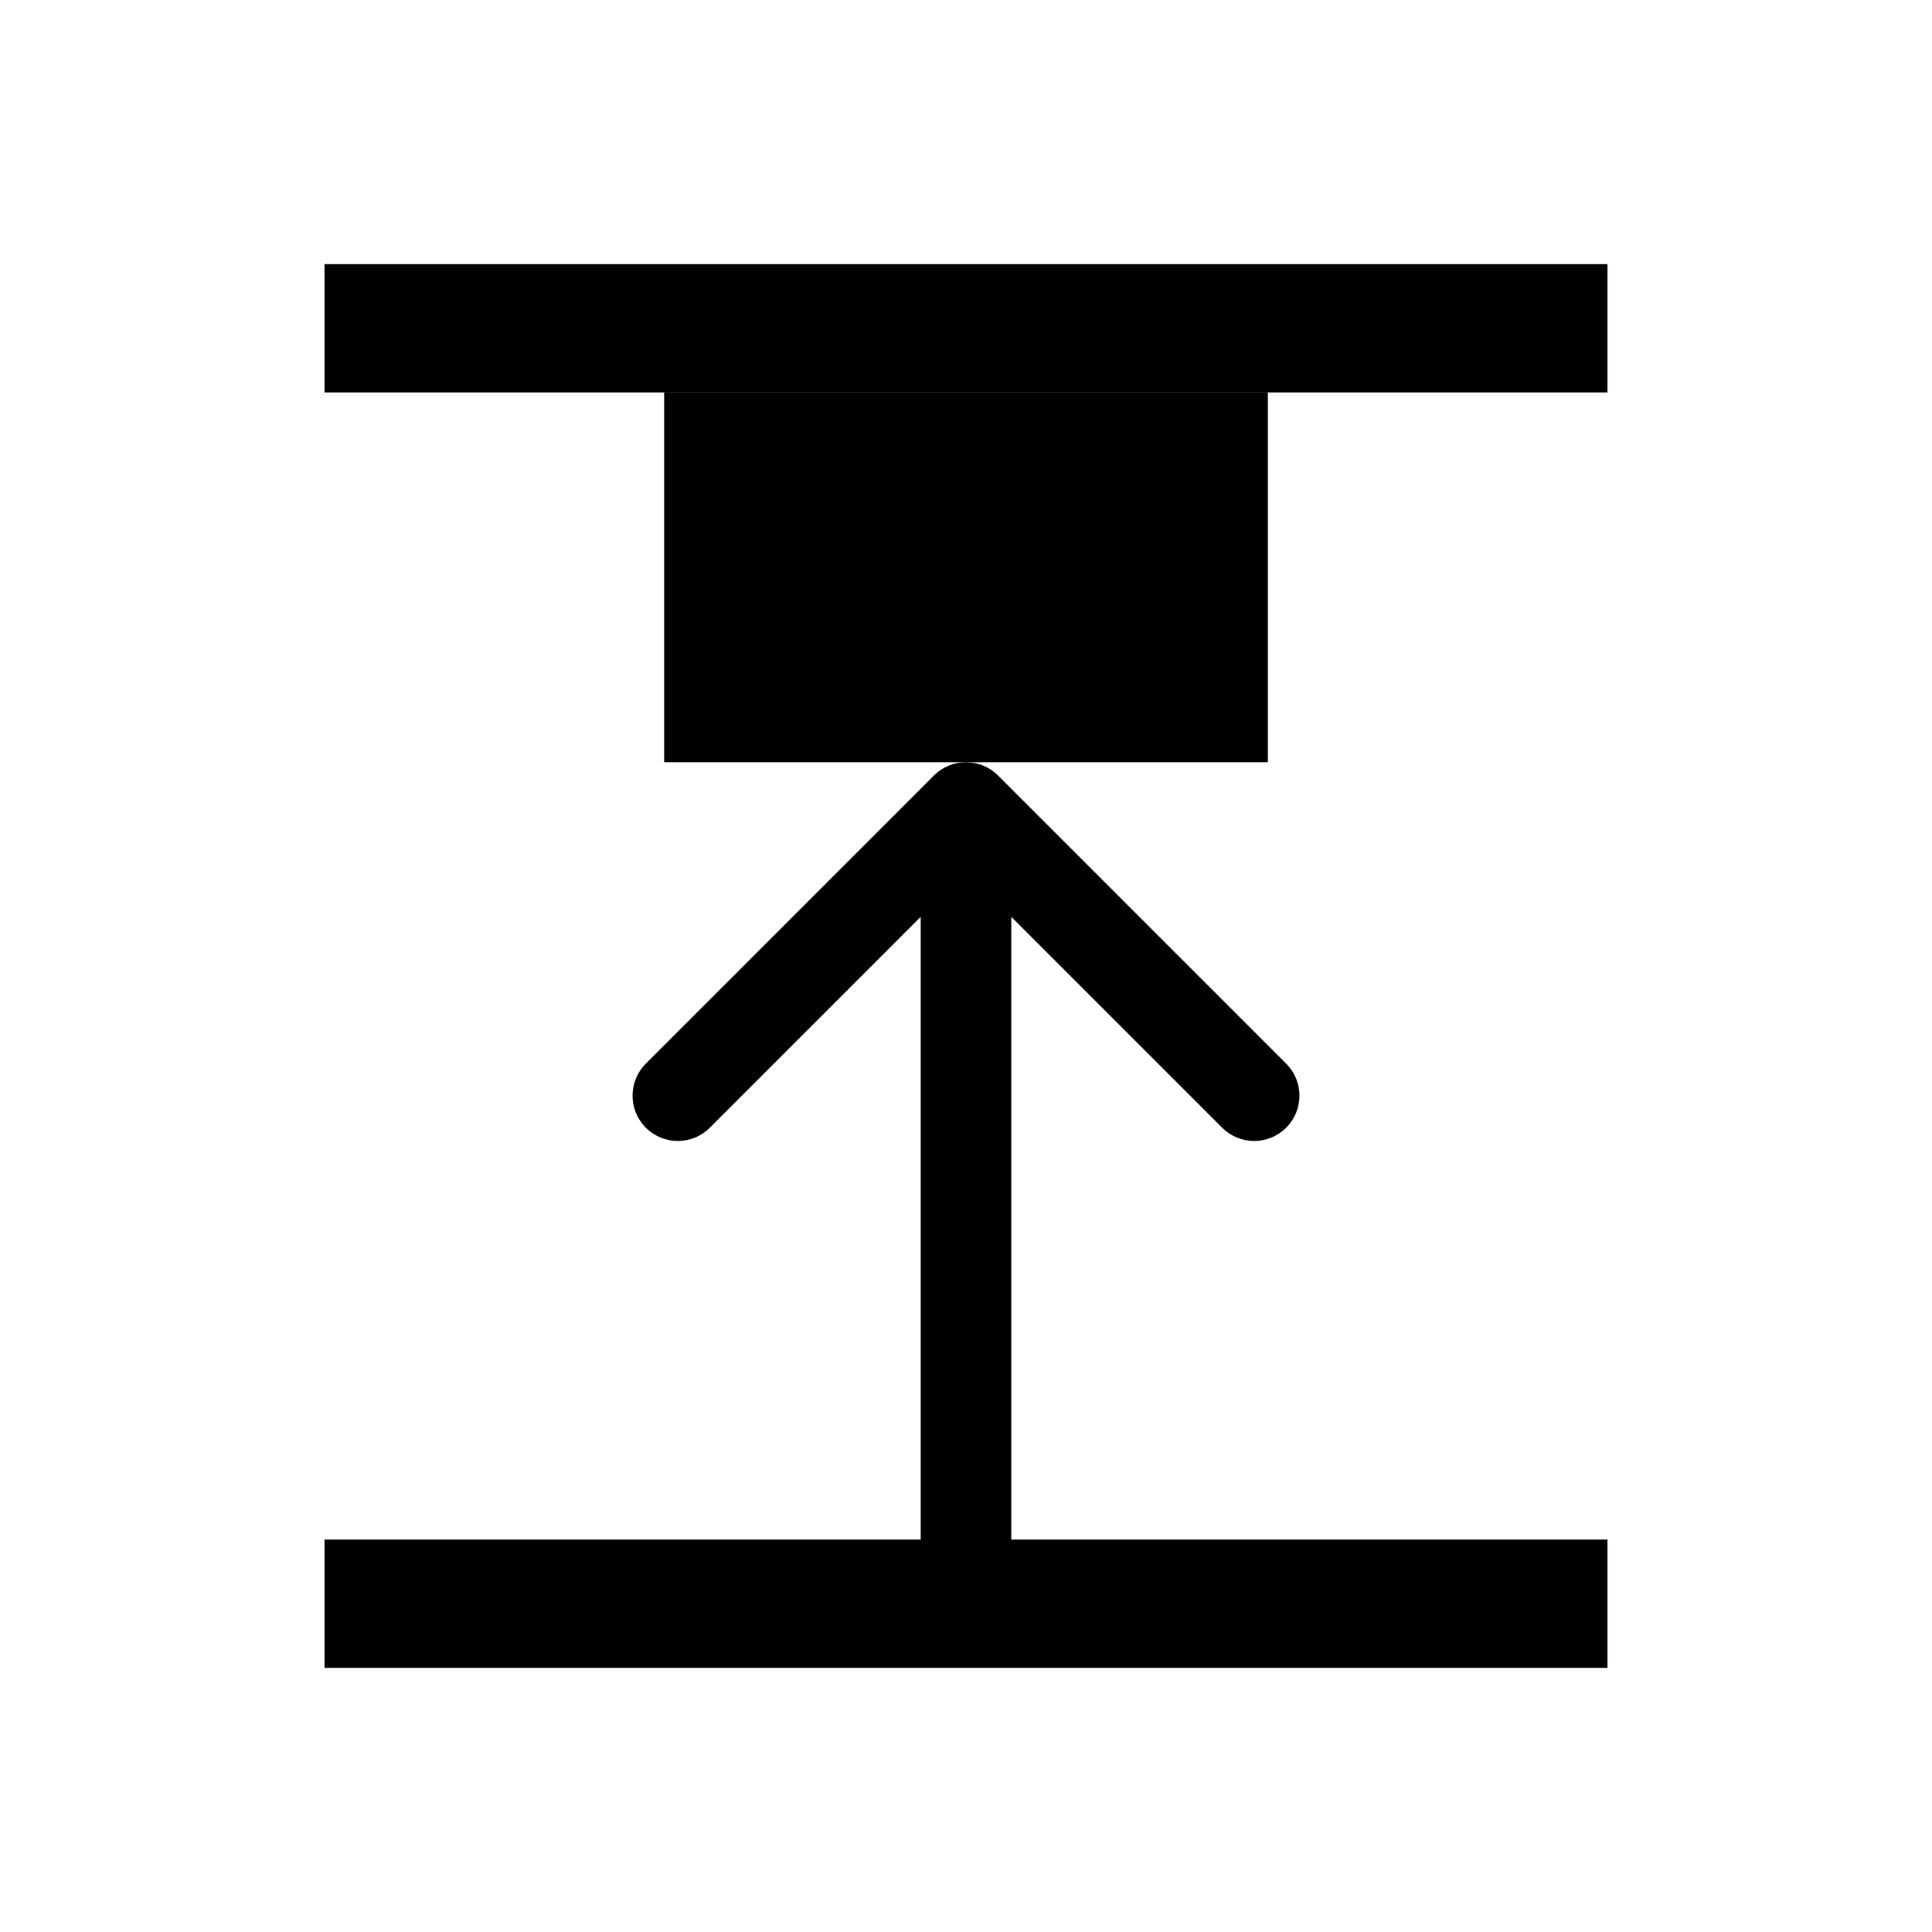
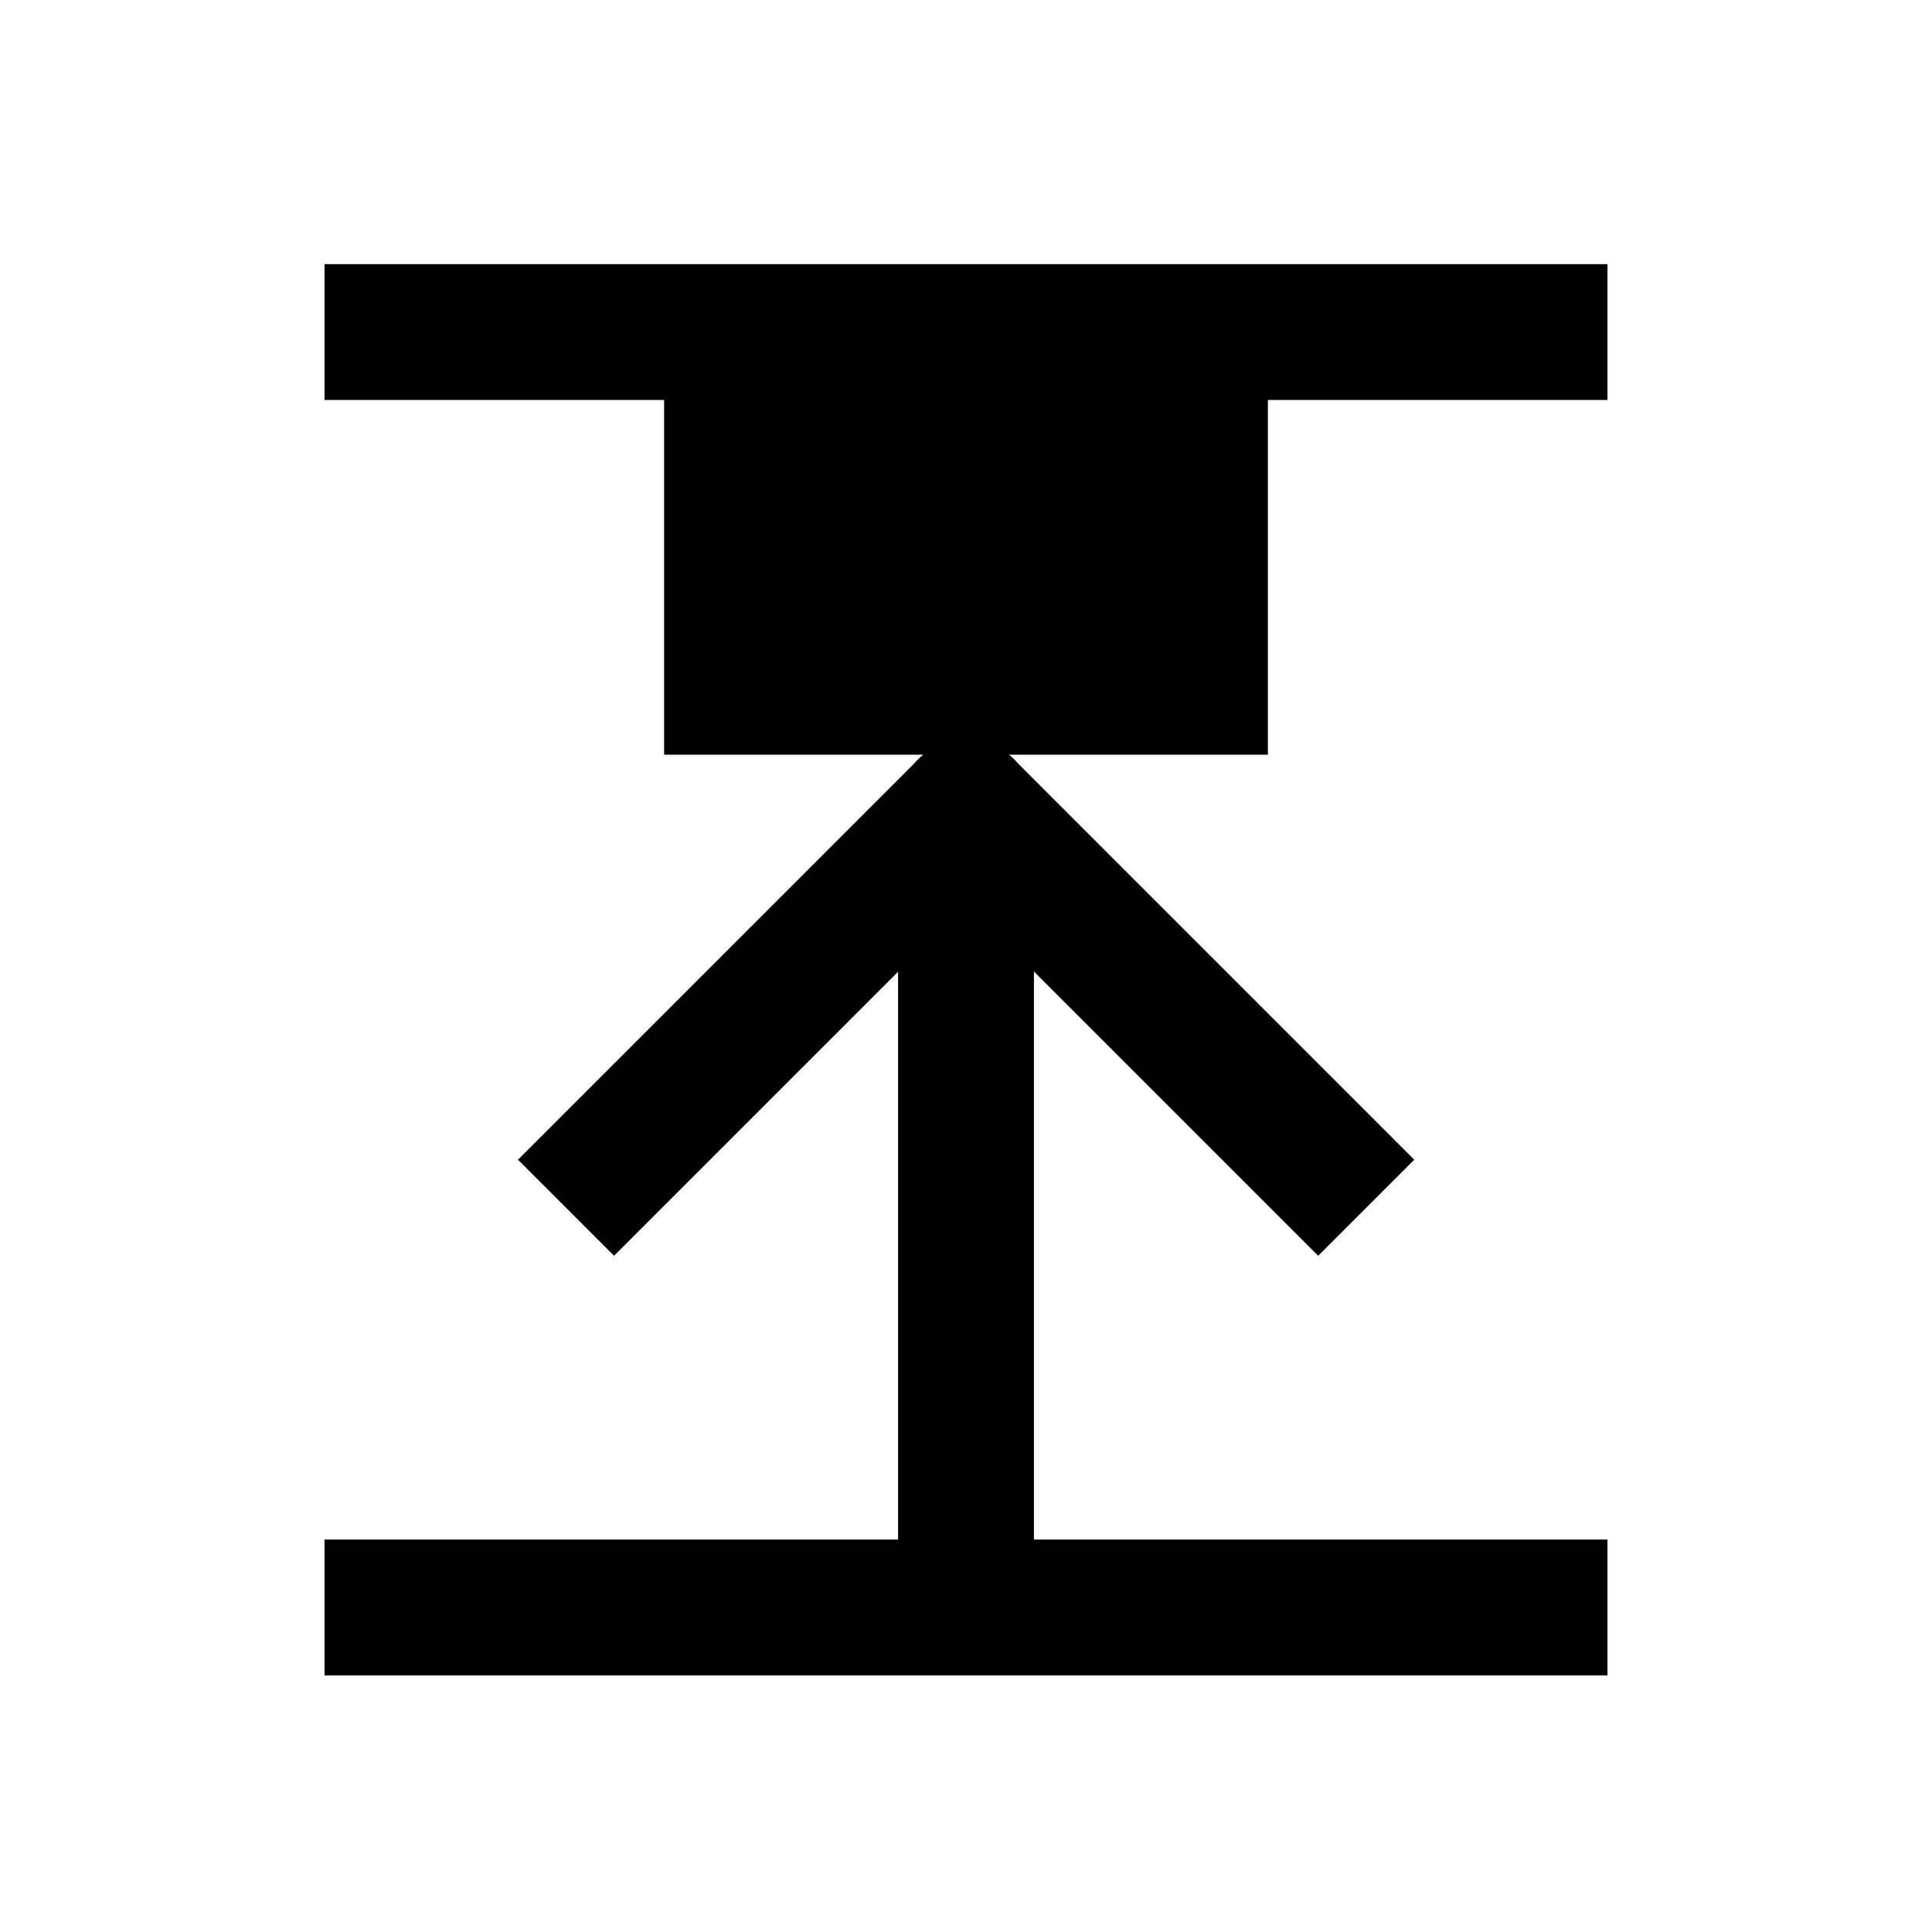
<svg xmlns="http://www.w3.org/2000/svg" width="256" height="256" viewBox="0 0 256 256" fill="none">
-   <rect x="43" y="204" width="170" height="17" fill="#000000" />
-   <rect x="43" y="35" width="170" height="17" fill="#000000" />
-   <rect x="88" y="52" width="80" height="49" fill="#000000" />
-   <path d="M132.243 102.757C129.899 100.414 126.101 100.414 123.757 102.757L85.574 140.941C83.23 143.284 83.23 147.083 85.574 149.426C87.917 151.77 91.716 151.77 94.059 149.426L128 115.485L161.941 149.426C164.284 151.77 168.083 151.77 170.426 149.426C172.77 147.083 172.77 143.284 170.426 140.941L132.243 102.757ZM134 207V107H122V207H134Z" fill="#000000" />
+   <rect x="43" y="204" width="170" height="18" fill="#000000" />
+   <rect x="43" y="35" width="170" height="18" fill="#000000" />
+   <rect x="88" y="51" width="80" height="49" fill="#000000" />
+   <path d="M128 212L128 107" stroke="#000000" stroke-width="18" />
+   <path d="M134.397 113.364C137.912 109.849 137.912 104.151 134.397 100.636C130.882 97.121 125.184 97.121 121.669 100.636L134.397 113.364ZM75 160.033L81.364 166.397L134.397 113.364L128.033 107L121.669 100.636L68.636 153.669L75 160.033Z" fill="#000000" />
+   <path d="M134.364 100.636C130.849 97.121 125.151 97.121 121.636 100.636C118.121 104.151 118.121 109.849 121.636 113.364L134.364 100.636ZM181.033 160.033L187.397 153.669L134.364 100.636L128 107L121.636 113.364L174.669 166.397L181.033 160.033Z" fill="#000000" />
</svg>
